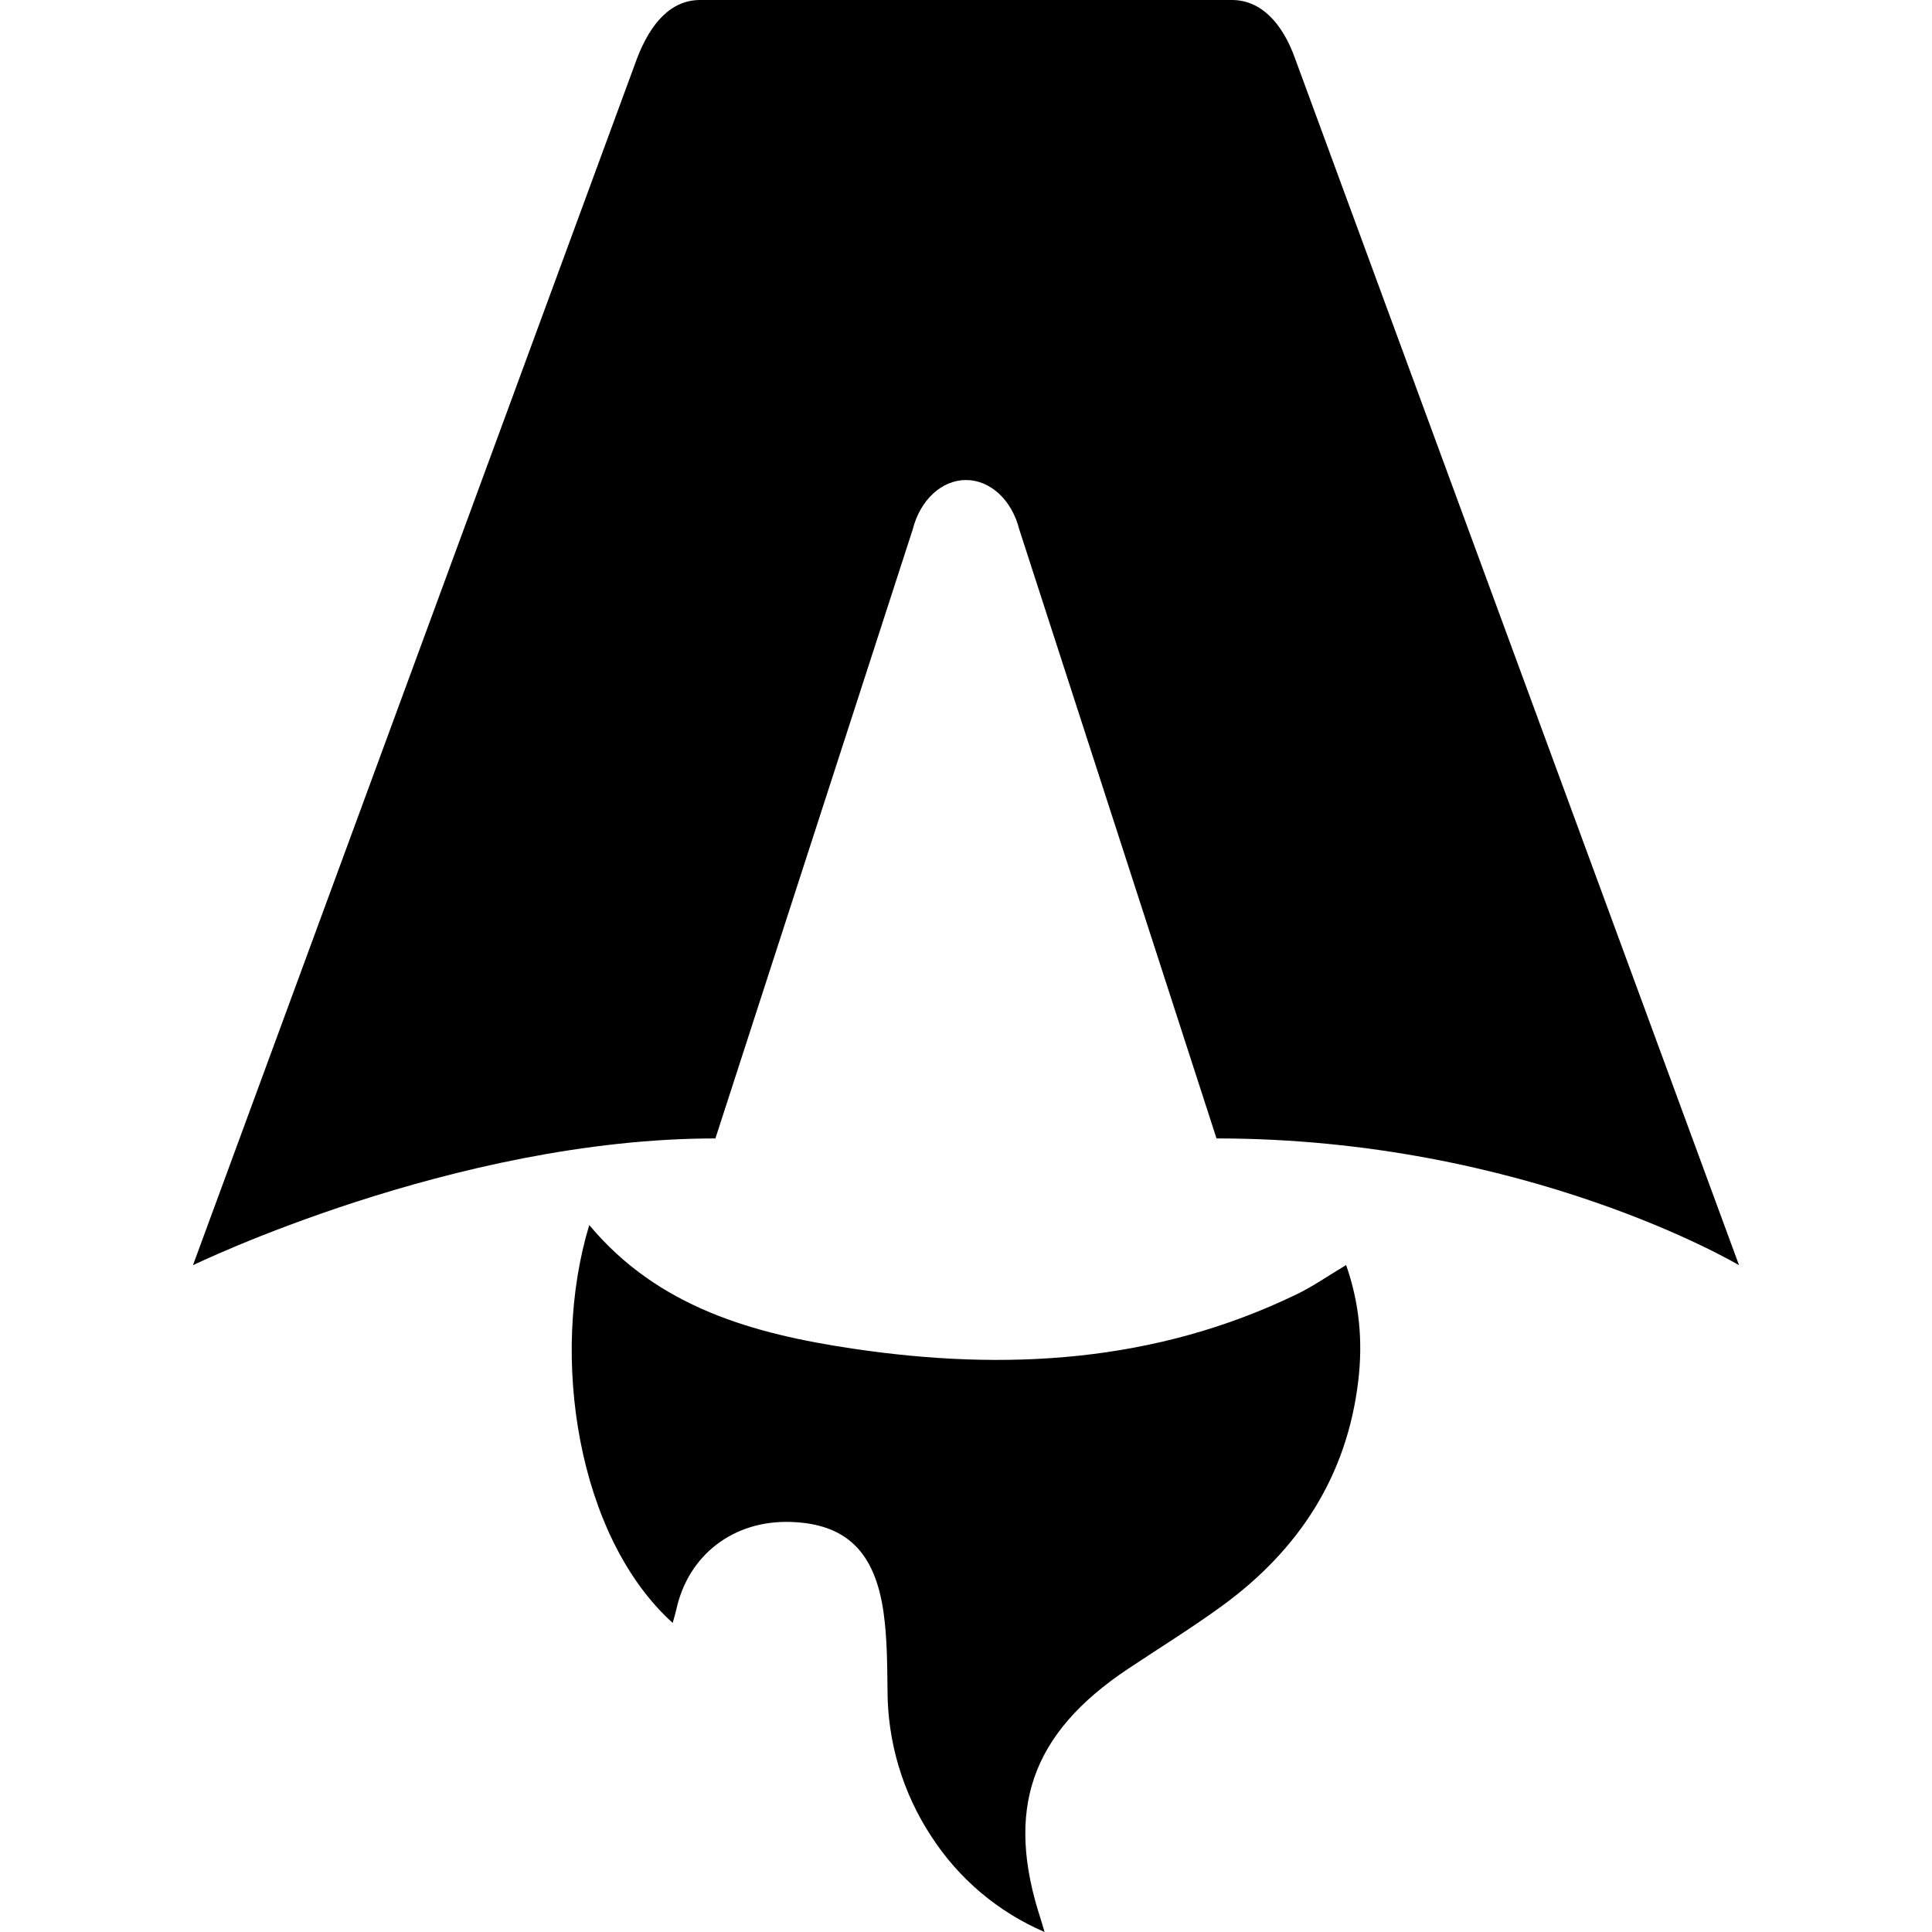
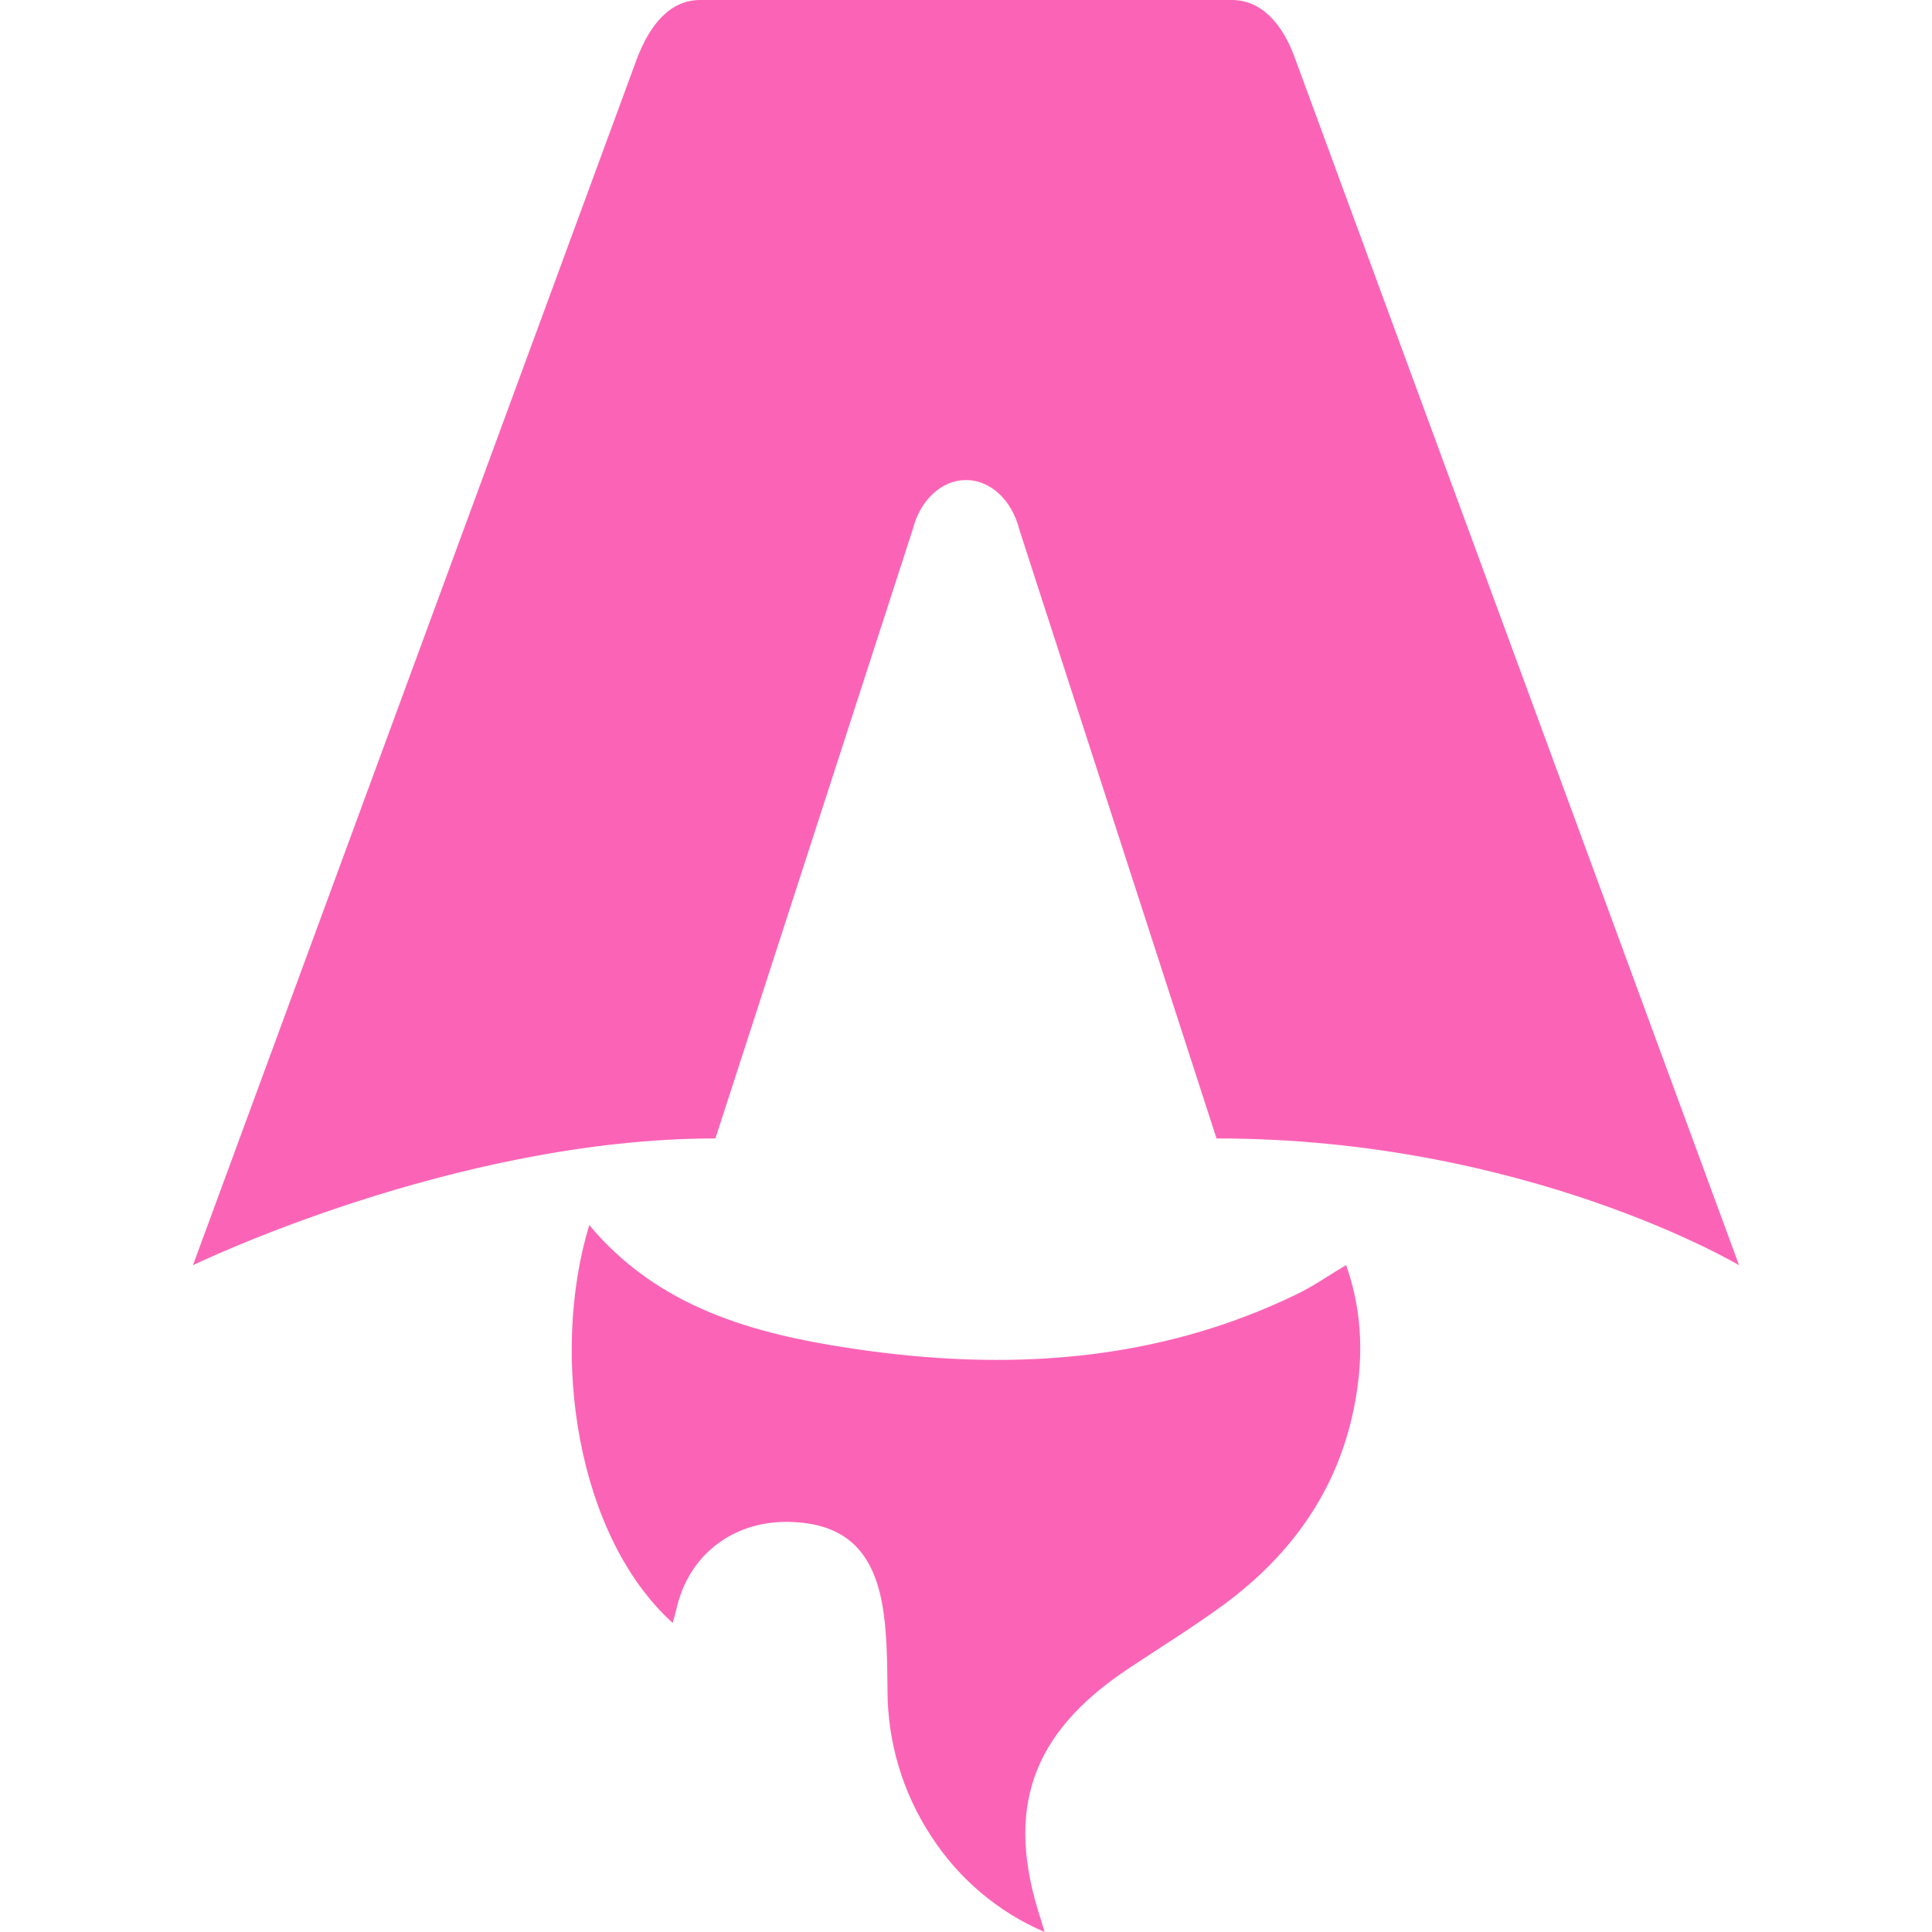
- <svg xmlns="http://www.w3.org/2000/svg" role="img" viewBox="0 0 24 24">
-   <path d="M8.358 20.162c-1.186-1.07-1.532-3.316-1.038-4.944.856 1.026 2.043 1.352 3.272 1.535 1.897.283 3.76.177 5.522-.678.202-.098.388-.229.608-.36.166.473.209.95.151 1.437-.14 1.185-.738 2.1-1.688 2.794-.38.277-.782.525-1.175.787-1.205.804-1.531 1.747-1.078 3.119l.044.148a3.158 3.158 0 0 1-1.407-1.188 3.31 3.31 0 0 1-.544-1.815c-.004-.32-.004-.642-.048-.958-.106-.769-.472-1.113-1.161-1.133-.707-.02-1.267.411-1.415 1.09-.012.053-.028.104-.045.165h.002zm-5.961-4.445s3.24-1.575 6.49-1.575l2.451-7.565c.092-.366.36-.614.662-.614.302 0 .57.248.662.614l2.45 7.565c3.85 0 6.491 1.575 6.491 1.575L16.088.727C15.93.285 15.663 0 15.303 0H8.697c-.36 0-.615.285-.784.727l-5.516 14.99z" />
+ <svg xmlns="http://www.w3.org/2000/svg" viewBox="0 0 24 24">
+   <path d="M8.358 20.162c-1.186-1.07-1.532-3.316-1.038-4.944.856 1.026 2.043 1.352 3.272 1.535 1.897.283 3.76.177 5.522-.678.202-.098.388-.229.608-.36.166.473.209.95.151 1.437-.14 1.185-.738 2.1-1.688 2.794-.38.277-.782.525-1.175.787-1.205.804-1.531 1.747-1.078 3.119l.044.148a3.16 3.16 0 0 1-1.407-1.188 3.3 3.3 0 0 1-.544-1.815c-.004-.32-.004-.642-.048-.958-.106-.769-.472-1.113-1.161-1.133-.707-.02-1.267.411-1.415 1.09-.012.053-.028.104-.045.165zm-5.961-4.445s3.24-1.575 6.49-1.575l2.451-7.565c.092-.366.36-.614.662-.614s.57.248.662.614l2.45 7.565c3.85 0 6.491 1.575 6.491 1.575L16.088.727C15.93.285 15.663 0 15.303 0H8.697c-.36 0-.615.285-.784.727z" fill="#fb64b6" />
</svg>
